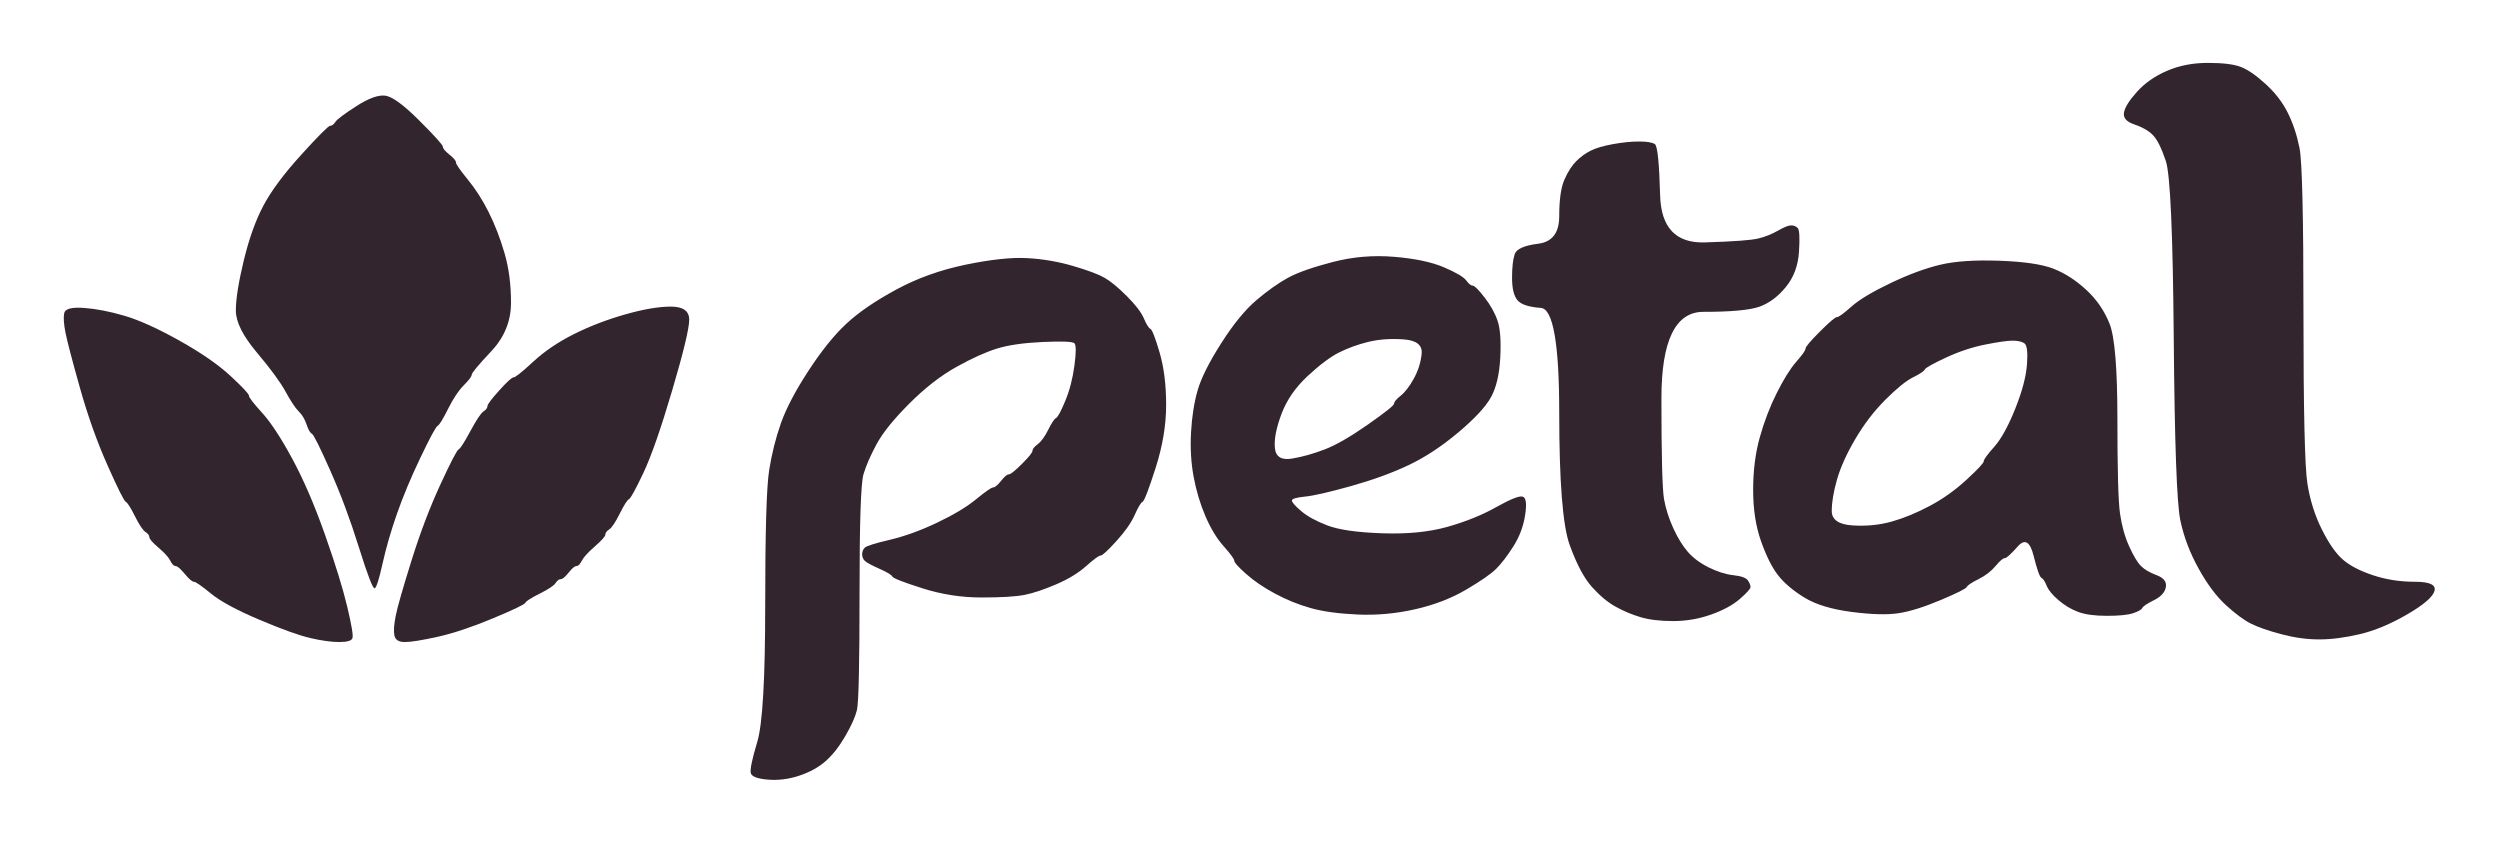
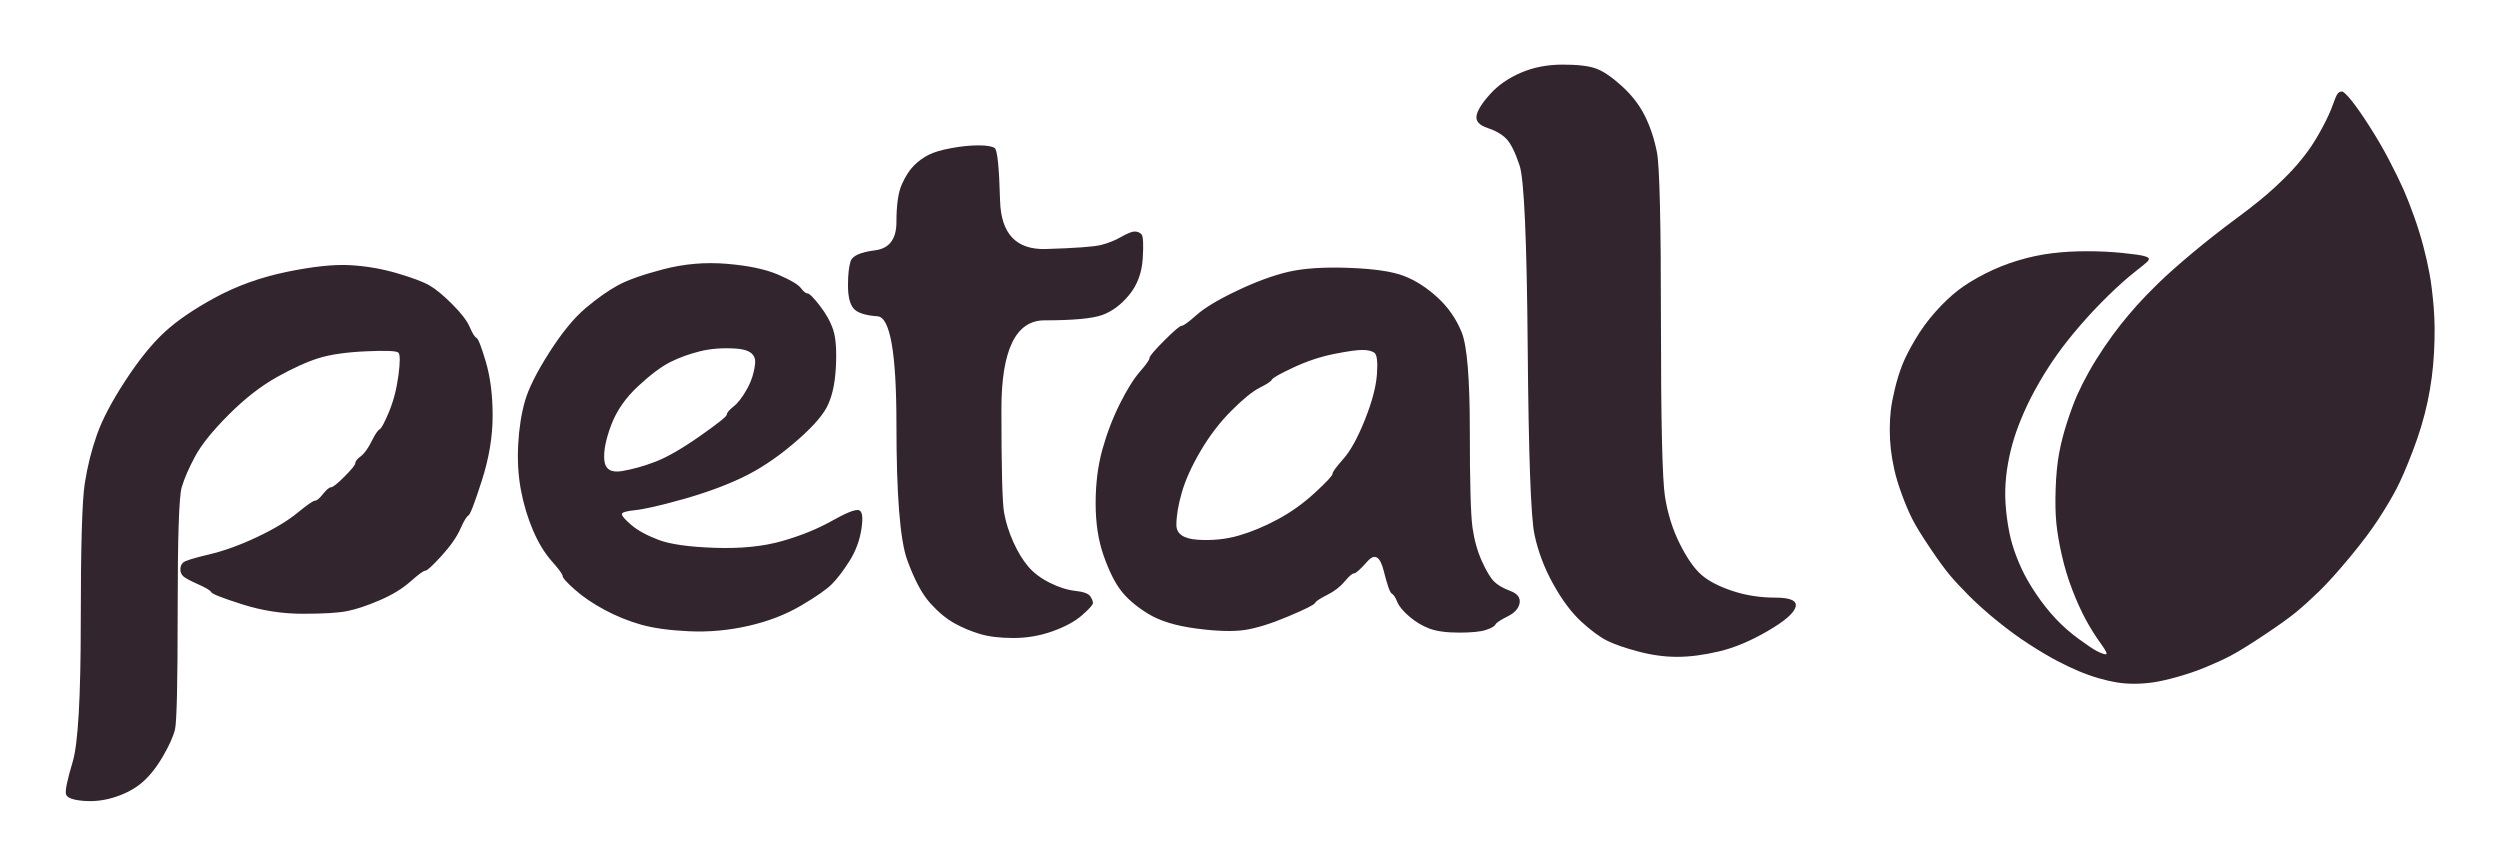
- <svg xmlns="http://www.w3.org/2000/svg" viewBox="0 0 954 322" width="954" height="322" role="img" aria-label="Petal logo horizontal — plum">
-   <g transform="translate(24 36) scale(1)">
-     <path fill="#33252D" fill-rule="evenodd" d="M112 4.5Q119 0 123 0.5Q127 1 136 10Q145 19 145 20Q145 21 147.5 23Q150 25 150 26Q150 27 154.5 32.5Q159 38 162.5 45Q166 52 168.5 60.5Q171 69 171 79.5Q171 90 163.5 98Q156 106 156 107Q156 108 153 111Q150 114 147 120Q144 126 143 126.5Q142 127 136.5 138.5Q131 150 127.5 160Q124 170 122 179Q120 188 119 188.5Q118 189 113 173Q108 157 102 143.5Q96 130 95 129.5Q94 129 93 126Q92 123 90 121Q88 119 85 113.5Q82 108 74 98.5Q66 89 66 82.5Q66 76 69 63.5Q72 51 76.5 42.5Q81 34 91 23Q101 12 102 12Q103 12 104 10.5Q105 9 112 4.5Z M0.5 83.5Q1 81 8 81.5Q15 82 23.5 84.5Q32 87 44.5 94Q57 101 64 107.5Q71 114 71 115Q71 116 76 121.5Q81 127 87.5 139Q94 151 100 168Q106 185 108.5 195.5Q111 206 110.5 207.5Q110 209 105.5 209Q101 209 94.5 207.5Q88 206 75 200.5Q62 195 56.5 190.5Q51 186 50 186Q49 186 46.5 183Q44 180 43 180Q42 180 41 178Q40 176 36.5 173Q33 170 33 169Q33 168 31.5 167Q30 166 27.5 161Q25 156 24 155.5Q23 155 17 141.5Q11 128 6.5 112Q2 96 1 91Q0 86 0.5 83.5Z M214.5 84Q225 81 232 81Q239 81 239 86Q239 91 232.5 113Q226 135 221.5 144.5Q217 154 216 154.5Q215 155 212.5 160Q210 165 208.5 166Q207 167 207 168Q207 169 203 172.5Q199 176 198 178Q197 180 196 180Q195 180 193 182.5Q191 185 190 185Q189 185 188 186.5Q187 188 182 190.5Q177 193 176.5 194Q176 195 164 200Q152 205 143 207Q134 209 130.5 209Q127 209 126.5 206.5Q126 204 127 199Q128 194 133 178Q138 162 144 149Q150 136 151 135.5Q152 135 155.5 128.5Q159 122 160.5 121Q162 120 162 119Q162 118 166.5 113Q171 108 172 108Q173 108 179.5 102Q186 96 195 91.5Q204 87 214.5 84Z" />
-   </g>
-   <g transform="translate(286 24) scale(1)">
+ <svg xmlns="http://www.w3.org/2000/svg" viewBox="0 0 928.685 322" width="928.685" height="322" role="img" aria-label="Petal logo horizontal — plum">
+   <g transform="translate(24 24) scale(1)">
    <path fill="#33252D" fill-rule="evenodd" d="M541 3Q548 0 556.5 0Q565 0 569 1.5Q573 3 578.5 8Q584 13 587 19Q590 25 591.5 32.5Q593 40 593 95.5Q593 151 594.5 160.5Q596 170 600 178Q604 186 608 189.5Q612 193 619.5 195.5Q627 198 635.5 198Q644 198 643 201.5Q642 205 632.5 210.5Q623 216 614.5 218Q606 220 599 220Q592 220 584.5 218Q577 216 573 214Q569 212 563.5 207Q558 202 553 193Q548 184 546 174.5Q544 165 543.5 105Q543 45 540.5 37.5Q538 30 535.5 27.5Q533 25 528.5 23.5Q524 22 524.5 19Q525 16 529.5 11Q534 6 541 3Z M329.5 31Q335 30 339.5 30Q344 30 345.5 31Q347 32 347.5 50.5Q348 69 364.5 68.5Q381 68 385 67Q389 66 392.5 64Q396 62 397.5 62Q399 62 400 63Q401 64 400.5 72Q400 80 395.5 85.5Q391 91 385.5 93Q380 95 364 95Q348 95 348 128Q348 161 349 166.5Q350 172 352.5 177.5Q355 183 358 186.5Q361 190 366 192.5Q371 195 375.5 195.5Q380 196 381 197.5Q382 199 382 200Q382 201 378 204.5Q374 208 367 210.5Q360 213 352.5 213Q345 213 340 211.5Q335 210 330.5 207.5Q326 205 321.5 200Q317 195 313 184Q309 173 309 133.5Q309 94 302 93.5Q295 93 293 90.5Q291 88 291 82Q291 76 292 73Q293 70 301 69Q309 68 309 58.5Q309 49 311 44.5Q313 40 315.5 37.5Q318 35 321 33.5Q324 32 329.5 31Z M222.5 76Q234 73 246 74Q258 75 265 78Q272 81 273.5 83Q275 85 276 85Q277 85 280.5 89.5Q284 94 285.5 98.5Q287 103 286.5 112.5Q286 122 283 127.5Q280 133 270.5 141Q261 149 251.5 153.5Q242 158 229.5 161.5Q217 165 212 165.5Q207 166 207 167Q207 168 210.5 171Q214 174 220.5 176.5Q227 179 241.5 179.5Q256 180 266.5 177Q277 174 285 169.5Q293 165 295 165.5Q297 166 296 172.5Q295 179 291.5 184.5Q288 190 285 193Q282 196 273.5 201Q265 206 254 208.5Q243 211 232 210.5Q221 210 214 208Q207 206 200.5 202.5Q194 199 189.5 195Q185 191 185 190Q185 189 181 184.5Q177 180 174 173Q171 166 169.5 158Q168 150 168.5 141Q169 132 171 125Q173 118 180 107Q187 96 193.5 90.5Q200 85 205.5 82Q211 79 222.5 76Z M82.5 77Q97 74 106 74.5Q115 75 123.5 77.5Q132 80 135.5 82Q139 84 144 89Q149 94 150.5 97.5Q152 101 153 101.5Q154 102 156.5 110.5Q159 119 159 130.5Q159 142 155 154.5Q151 167 150 167.5Q149 168 147 172.5Q145 177 140 182.5Q135 188 134 188Q133 188 128.5 192Q124 196 117 199Q110 202 105 203Q100 204 88.5 204Q77 204 66 200.5Q55 197 54.5 196Q54 195 49.5 193Q45 191 44 190Q43 189 43 187.5Q43 186 44 185Q45 184 53.5 182Q62 180 71.5 175.5Q81 171 86.5 166.5Q92 162 93 162Q94 162 96 159.5Q98 157 99 157Q100 157 104 153Q108 149 108 148Q108 147 110 145.5Q112 144 114 140Q116 136 117 135.5Q118 135 120.5 129Q123 123 124 115.5Q125 108 124 107Q123 106 112 106.5Q101 107 94.5 109Q88 111 79 116Q70 121 61 130Q52 139 48.5 145.5Q45 152 43.5 157Q42 162 42 202.5Q42 243 41 247Q40 251 36.5 257Q33 263 29 266.5Q25 270 19 272Q13 274 7 273.5Q1 273 0.5 271Q0 269 3 259Q6 249 6 207Q6 165 7.5 155.5Q9 146 12 137.5Q15 129 22.5 117.5Q30 106 37 99.5Q44 93 56 86.5Q68 80 82.5 77Z M454.5 77Q463 75 477 75.5Q491 76 497.5 78.5Q504 81 510 86.5Q516 92 519 99.5Q522 107 522 136Q522 165 523 172Q524 179 526.5 184.5Q529 190 531 192Q533 194 537 195.5Q541 197 540.5 200Q540 203 536 205Q532 207 531.5 208Q531 209 528 210Q525 211 518 211Q511 211 507 209.5Q503 208 499.5 205Q496 202 495 199.5Q494 197 493 196.5Q492 196 490 188Q488 180 484 184.5Q480 189 479 189Q478 189 475.5 192Q473 195 469 197Q465 199 464.5 200Q464 201 454.5 205Q445 209 438.5 210Q432 211 420.5 209.5Q409 208 402.5 204Q396 200 392.5 195.5Q389 191 386 182.5Q383 174 383 163Q383 152 385.5 143Q388 134 392 126Q396 118 399.5 114Q403 110 403 109Q403 108 408.5 102.5Q414 97 415 97Q416 97 420.5 93Q425 89 435.5 84Q446 79 454.5 77Z M249.5 105.5Q242 105 236 106.5Q230 108 225 110.5Q220 113 213 119.5Q206 126 203 134Q200 142 200.5 147Q201 152 207 151Q213 150 219.5 147.5Q226 145 236 138Q246 131 246 130Q246 129 248.5 127Q251 125 253.5 120.5Q256 116 256.5 111Q257 106 249.5 105.5Z M482 106Q479 106 471.5 107.5Q464 109 456.5 112.5Q449 116 448.5 117Q448 118 444 120Q440 122 433.5 128.5Q427 135 422 143.5Q417 152 415 159Q413 166 413 171Q413 176 421 176.5Q429 177 436 175Q443 173 450.5 169Q458 165 464.5 159Q471 153 471 152Q471 151 475 146.5Q479 142 483 132Q487 122 487.5 115Q488 108 486.5 107Q485 106 482 106Z" />
  </g>
+   <g transform="translate(702 34) scale(1)">
+     <path fill="#33252D" fill-rule="evenodd" d="M166.4 0.764Q167.037 0 167.928 0Q168.819 0 171.493 3.31Q174.167 6.62 178.241 12.986Q182.315 19.352 185.625 25.718Q188.935 32.083 190.845 36.412Q192.755 40.741 194.792 46.47Q196.829 52.199 198.229 57.546Q199.63 62.894 200.521 67.731Q201.412 72.569 202.049 80.081Q202.685 87.593 202.176 97.014Q201.667 106.435 199.757 115.347Q197.847 124.259 194.282 133.553Q190.718 142.847 188.171 147.685Q185.625 152.523 181.678 158.634Q177.732 164.745 170.984 172.893Q164.236 181.042 159.653 185.498Q155.069 189.954 151.25 193.137Q147.431 196.319 139.028 201.921Q130.625 207.523 126.424 209.688Q122.222 211.852 117.257 213.889Q112.292 215.926 106.817 217.454Q101.343 218.982 97.778 219.491Q94.213 220 90.775 220Q87.338 220 84.282 219.491Q81.227 218.982 77.662 217.963Q74.097 216.944 70.15 215.289Q66.204 213.634 61.875 211.343Q57.546 209.051 51.817 205.359Q46.088 201.667 40.104 196.829Q34.12 191.991 29.664 187.535Q25.208 183.079 22.407 179.768Q19.607 176.458 14.896 169.456Q10.185 162.454 8.275 158.634Q6.366 154.815 4.456 149.595Q2.546 144.375 1.655 140.301Q0.764 136.227 0.382 132.789Q0 129.352 0 125.532Q0 121.713 0.382 118.403Q0.764 115.093 1.91 110.382Q3.056 105.671 4.583 101.725Q6.111 97.778 9.421 92.176Q12.732 86.574 16.933 81.863Q21.134 77.153 25.208 73.97Q29.282 70.787 35.266 67.731Q41.25 64.676 47.616 62.766Q53.981 60.856 60.093 60.093Q66.204 59.329 73.206 59.329Q80.208 59.329 86.447 59.965Q92.685 60.602 94.468 61.111Q96.25 61.62 96.25 62.13Q96.25 62.639 95.613 63.276Q94.977 63.912 90.775 67.222Q86.574 70.532 81.1 75.88Q75.625 81.227 70.787 86.829Q65.949 92.431 62.384 97.396Q58.819 102.361 55.509 108.09Q52.199 113.819 49.907 119.039Q47.616 124.259 46.215 128.715Q44.815 133.171 43.924 138.137Q43.032 143.102 42.905 147.94Q42.778 152.778 43.542 158.507Q44.306 164.236 45.579 168.438Q46.852 172.639 48.889 177.095Q50.926 181.551 54.363 186.643Q57.801 191.736 61.62 195.81Q65.44 199.884 70.15 203.322Q74.861 206.759 76.771 207.778Q78.681 208.796 80.081 209.051Q81.481 209.306 78.426 205.104Q75.37 200.903 72.824 196.192Q70.278 191.482 67.859 185.243Q65.44 179.005 63.912 172.257Q62.384 165.509 61.875 160.289Q61.366 155.069 61.62 147.558Q61.875 140.046 62.894 134.444Q63.912 128.843 65.949 122.604Q67.986 116.366 69.769 112.419Q71.551 108.472 73.97 104.144Q76.389 99.815 79.572 95.104Q82.755 90.394 85.683 86.701Q88.611 83.009 91.794 79.444Q94.977 75.88 99.815 71.169Q104.653 66.458 112.419 59.965Q120.185 53.472 128.97 46.979Q137.755 40.486 142.975 35.648Q148.194 30.81 151.25 27.245Q154.306 23.681 156.47 20.498Q158.634 17.315 161.053 12.732Q163.472 8.148 164.618 4.838Q165.764 1.528 166.4 0.764Z" />
+   </g>
</svg>
